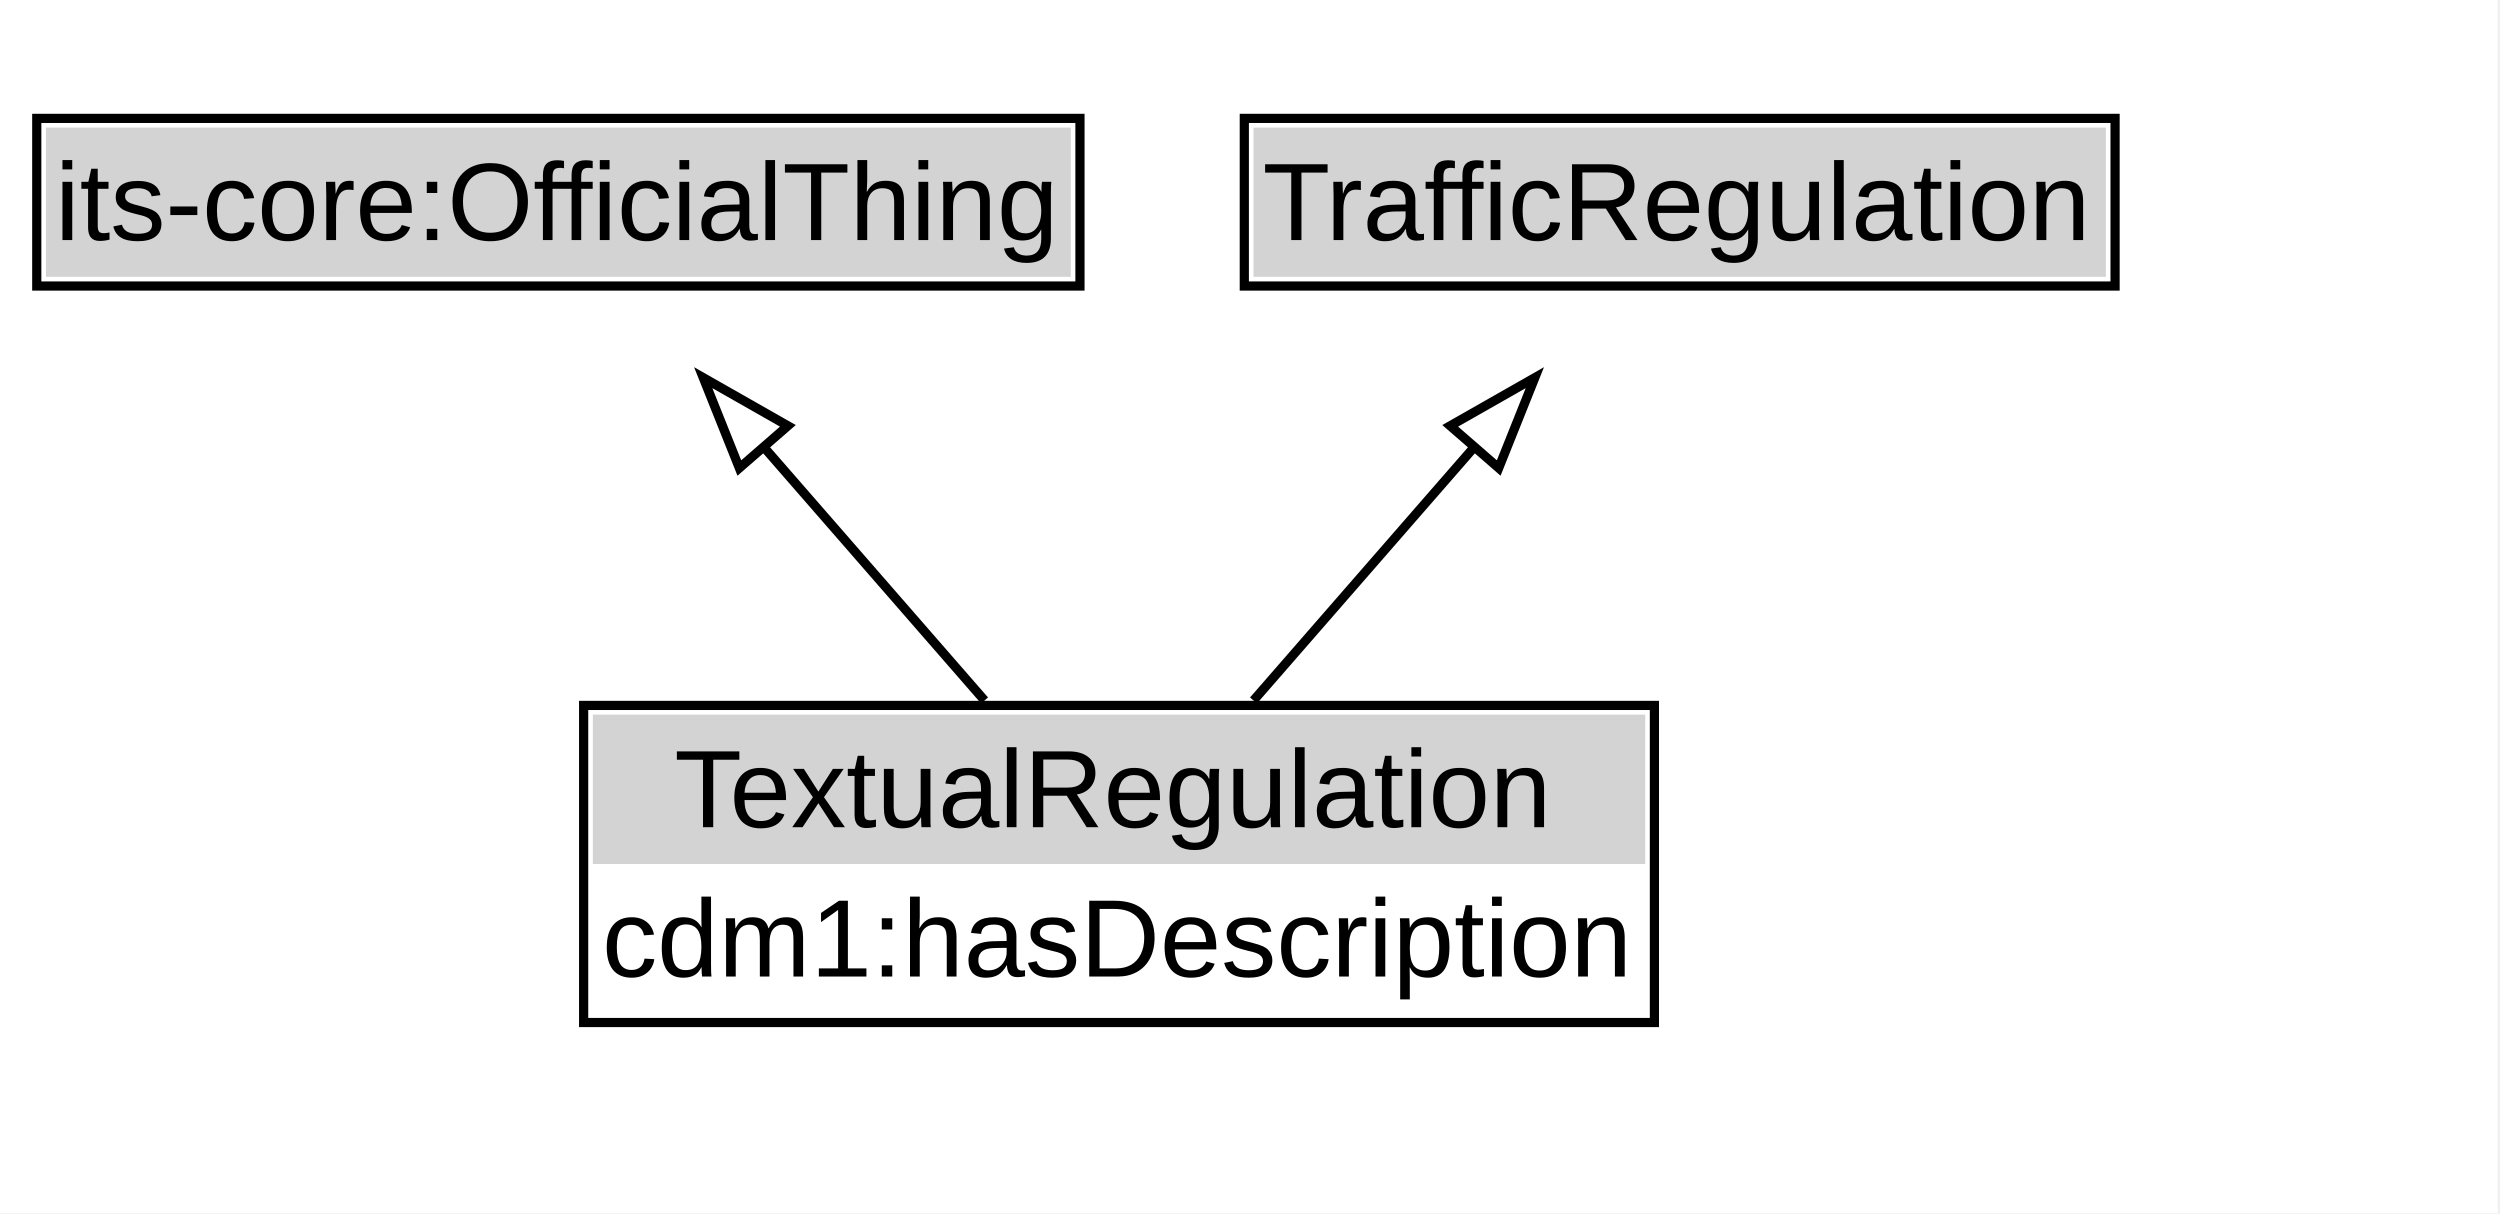
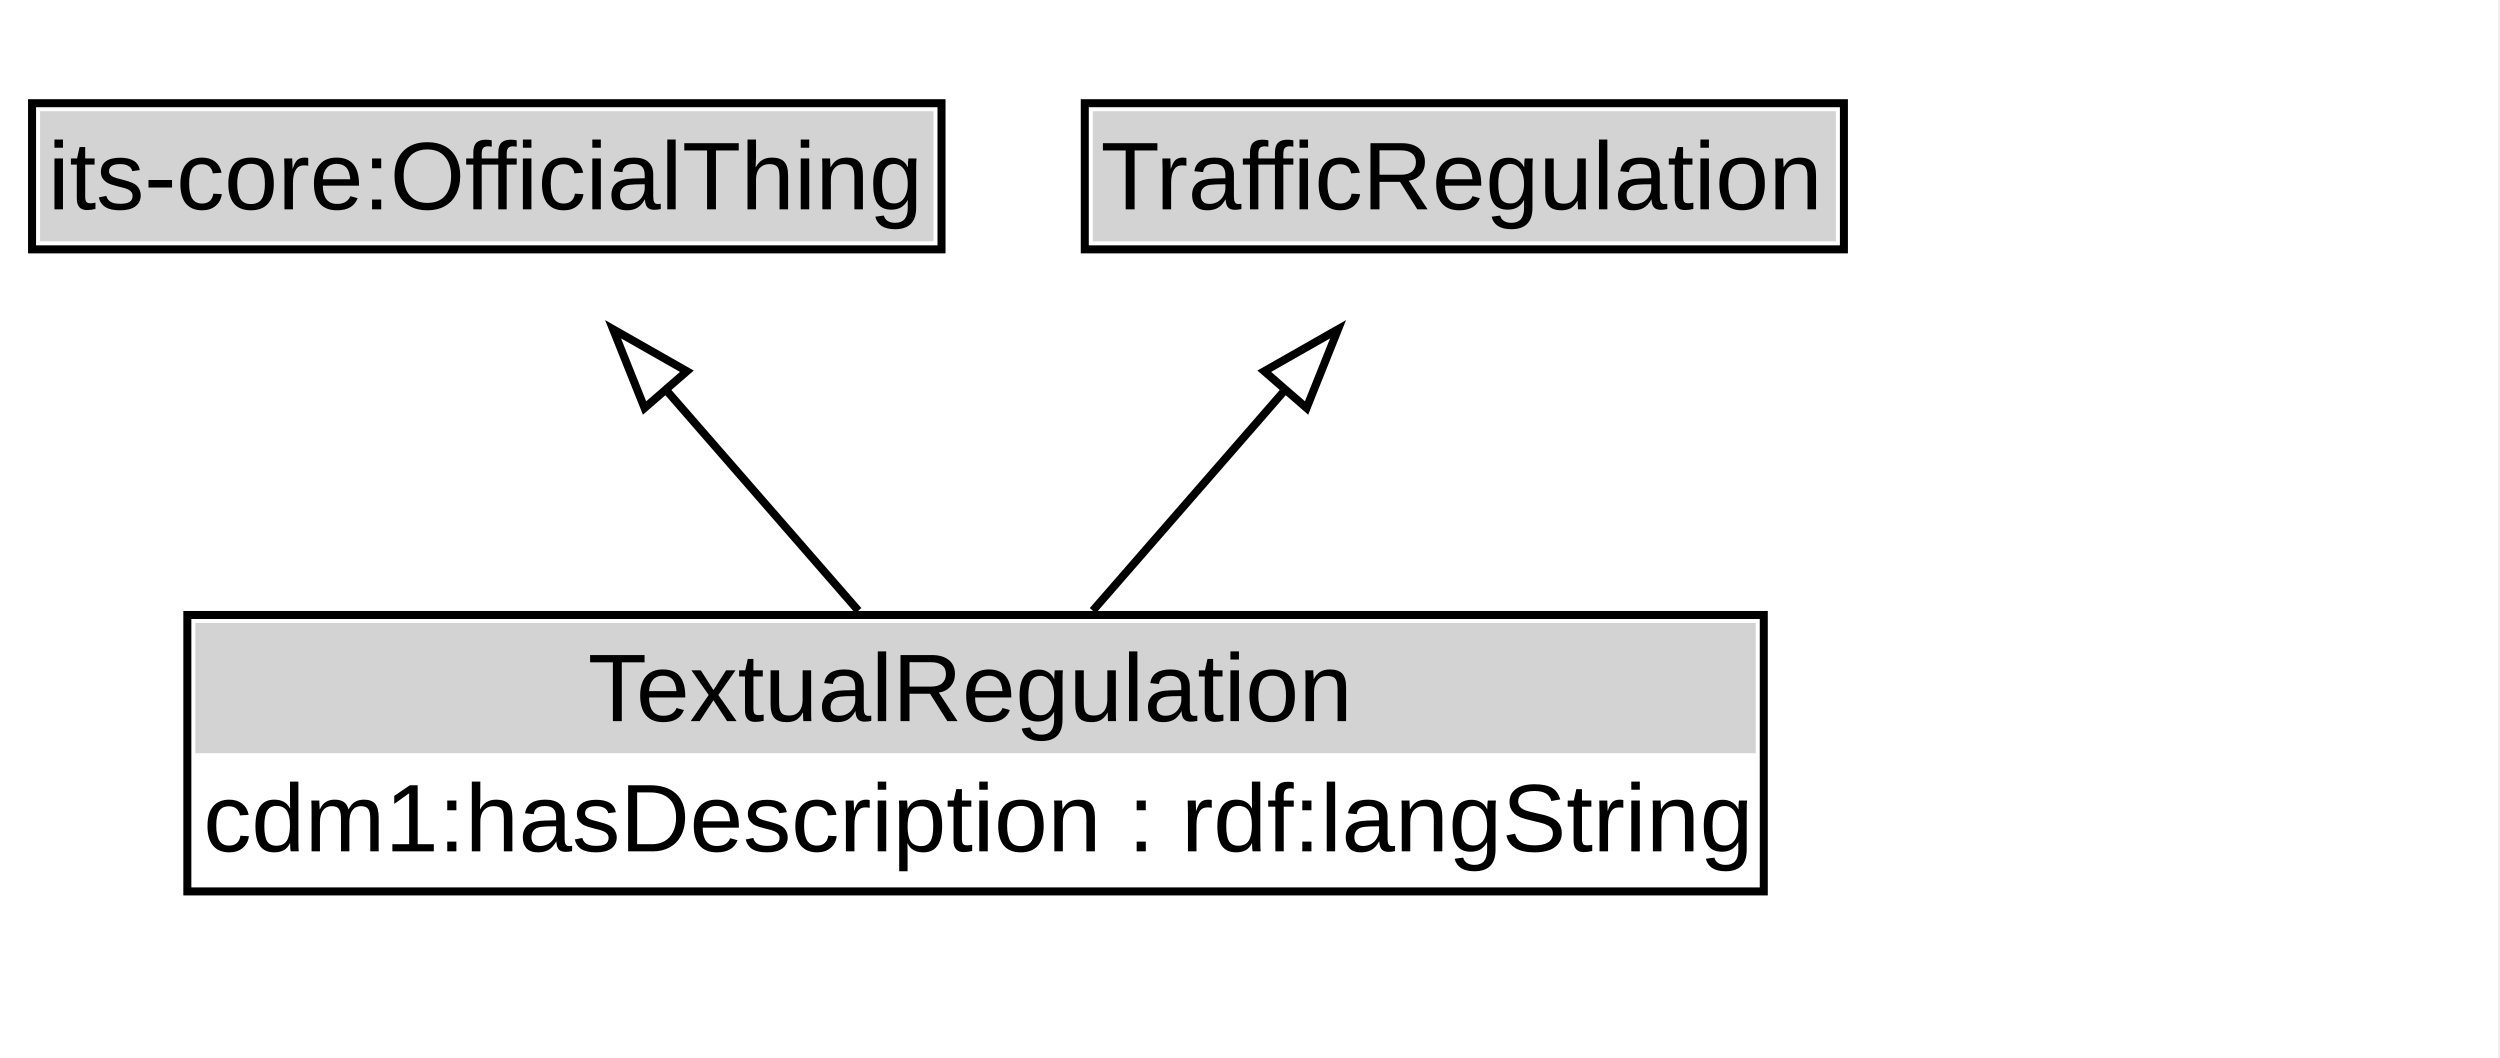
- <svg xmlns="http://www.w3.org/2000/svg" xmlns:xlink="http://www.w3.org/1999/xlink" width="272pt" height="132pt" viewBox="0.00 0.00 272.00 132.00">
+ <svg xmlns="http://www.w3.org/2000/svg" xmlns:xlink="http://www.w3.org/1999/xlink" width="312pt" height="132pt" viewBox="0.00 0.00 312.00 132.00">
  <g id="graph0" class="graph" transform="scale(1 1) rotate(0) translate(4 128)">
-     <polygon fill="white" stroke="none" points="-4,4 -4,-128 267.75,-128 267.75,4 -4,4" />
+     <polygon fill="white" stroke="none" points="-4,4 -4,-128 307.75,-128 307.75,4 -4,4" />
    <g id="clust3" class="cluster">
</g>
    <g id="node1" class="node">
      <g id="a_node1">
        <a xlink:href="https://w3id.org/itsdata/core/v1/OfficialThing" xlink:title="&lt;TABLE&gt;">
          <polygon fill="lightgray" stroke="none" points="1,-97.88 1,-114.12 112.5,-114.12 112.5,-97.88 1,-97.88" />
          <text xml:space="preserve" text-anchor="start" x="2" y="-101.88" font-family="Arial" font-size="12.00">its-core:OfficialThing</text>
          <polygon fill="none" stroke="black" points="0,-96.88 0,-115.12 113.5,-115.12 113.5,-96.88 0,-96.88" />
        </a>
      </g>
    </g>
    <g id="node2" class="node">
      <g id="a_node2">
        <a xlink:href="../TrafficRegulation" xlink:title="&lt;TABLE&gt;">
          <polygon fill="lightgray" stroke="none" points="132.38,-97.88 132.38,-114.12 225.12,-114.12 225.12,-97.88 132.38,-97.88" />
          <text xml:space="preserve" text-anchor="start" x="133.38" y="-101.88" font-family="Arial" font-size="12.00">TrafficRegulation</text>
          <polygon fill="none" stroke="black" points="131.38,-96.88 131.38,-115.12 226.12,-115.12 226.12,-96.88 131.38,-96.88" />
        </a>
      </g>
    </g>
    <g id="node3" class="node">
      <g id="a_node3">
        <a xlink:href="../TextualRegulation" xlink:title="&lt;TABLE&gt;">
-           <polygon fill="lightgray" stroke="none" points="60.5,-34 60.5,-50.25 175,-50.25 175,-34 60.5,-34" />
+           <polygon fill="lightgray" stroke="none" points="20.38,-34 20.38,-50.25 215.12,-50.25 215.12,-34 20.38,-34" />
          <text xml:space="preserve" text-anchor="start" x="69.38" y="-38" font-family="Arial" font-size="12.00">TextualRegulation</text>
-           <text xml:space="preserve" text-anchor="start" x="61.5" y="-21.75" font-family="Arial" font-size="12.00">cdm1:hasDescription</text>
-           <polygon fill="none" stroke="black" points="59.5,-16.75 59.5,-51.25 176,-51.25 176,-16.75 59.5,-16.75" />
+           <text xml:space="preserve" text-anchor="start" x="21.38" y="-21.75" font-family="Arial" font-size="12.00">cdm1:hasDescription : rdf:langString</text>
+           <polygon fill="none" stroke="black" points="19.38,-16.75 19.38,-51.25 216.12,-51.25 216.12,-16.75 19.38,-16.75" />
        </a>
      </g>
    </g>
    <g id="edge1" class="edge">
      <path fill="none" stroke="black" d="M103.12,-51.79C95.87,-60.11 86.97,-70.32 78.91,-79.58" />
      <polygon fill="none" stroke="black" points="76.44,-77.08 72.51,-86.91 81.72,-81.67 76.44,-77.08" />
    </g>
    <g id="edge2" class="edge">
      <path fill="none" stroke="black" d="M132.38,-51.79C139.63,-60.11 148.53,-70.32 156.59,-79.58" />
      <polygon fill="none" stroke="black" points="153.78,-81.67 162.99,-86.91 159.06,-77.08 153.78,-81.67" />
    </g>
  </g>
</svg>
